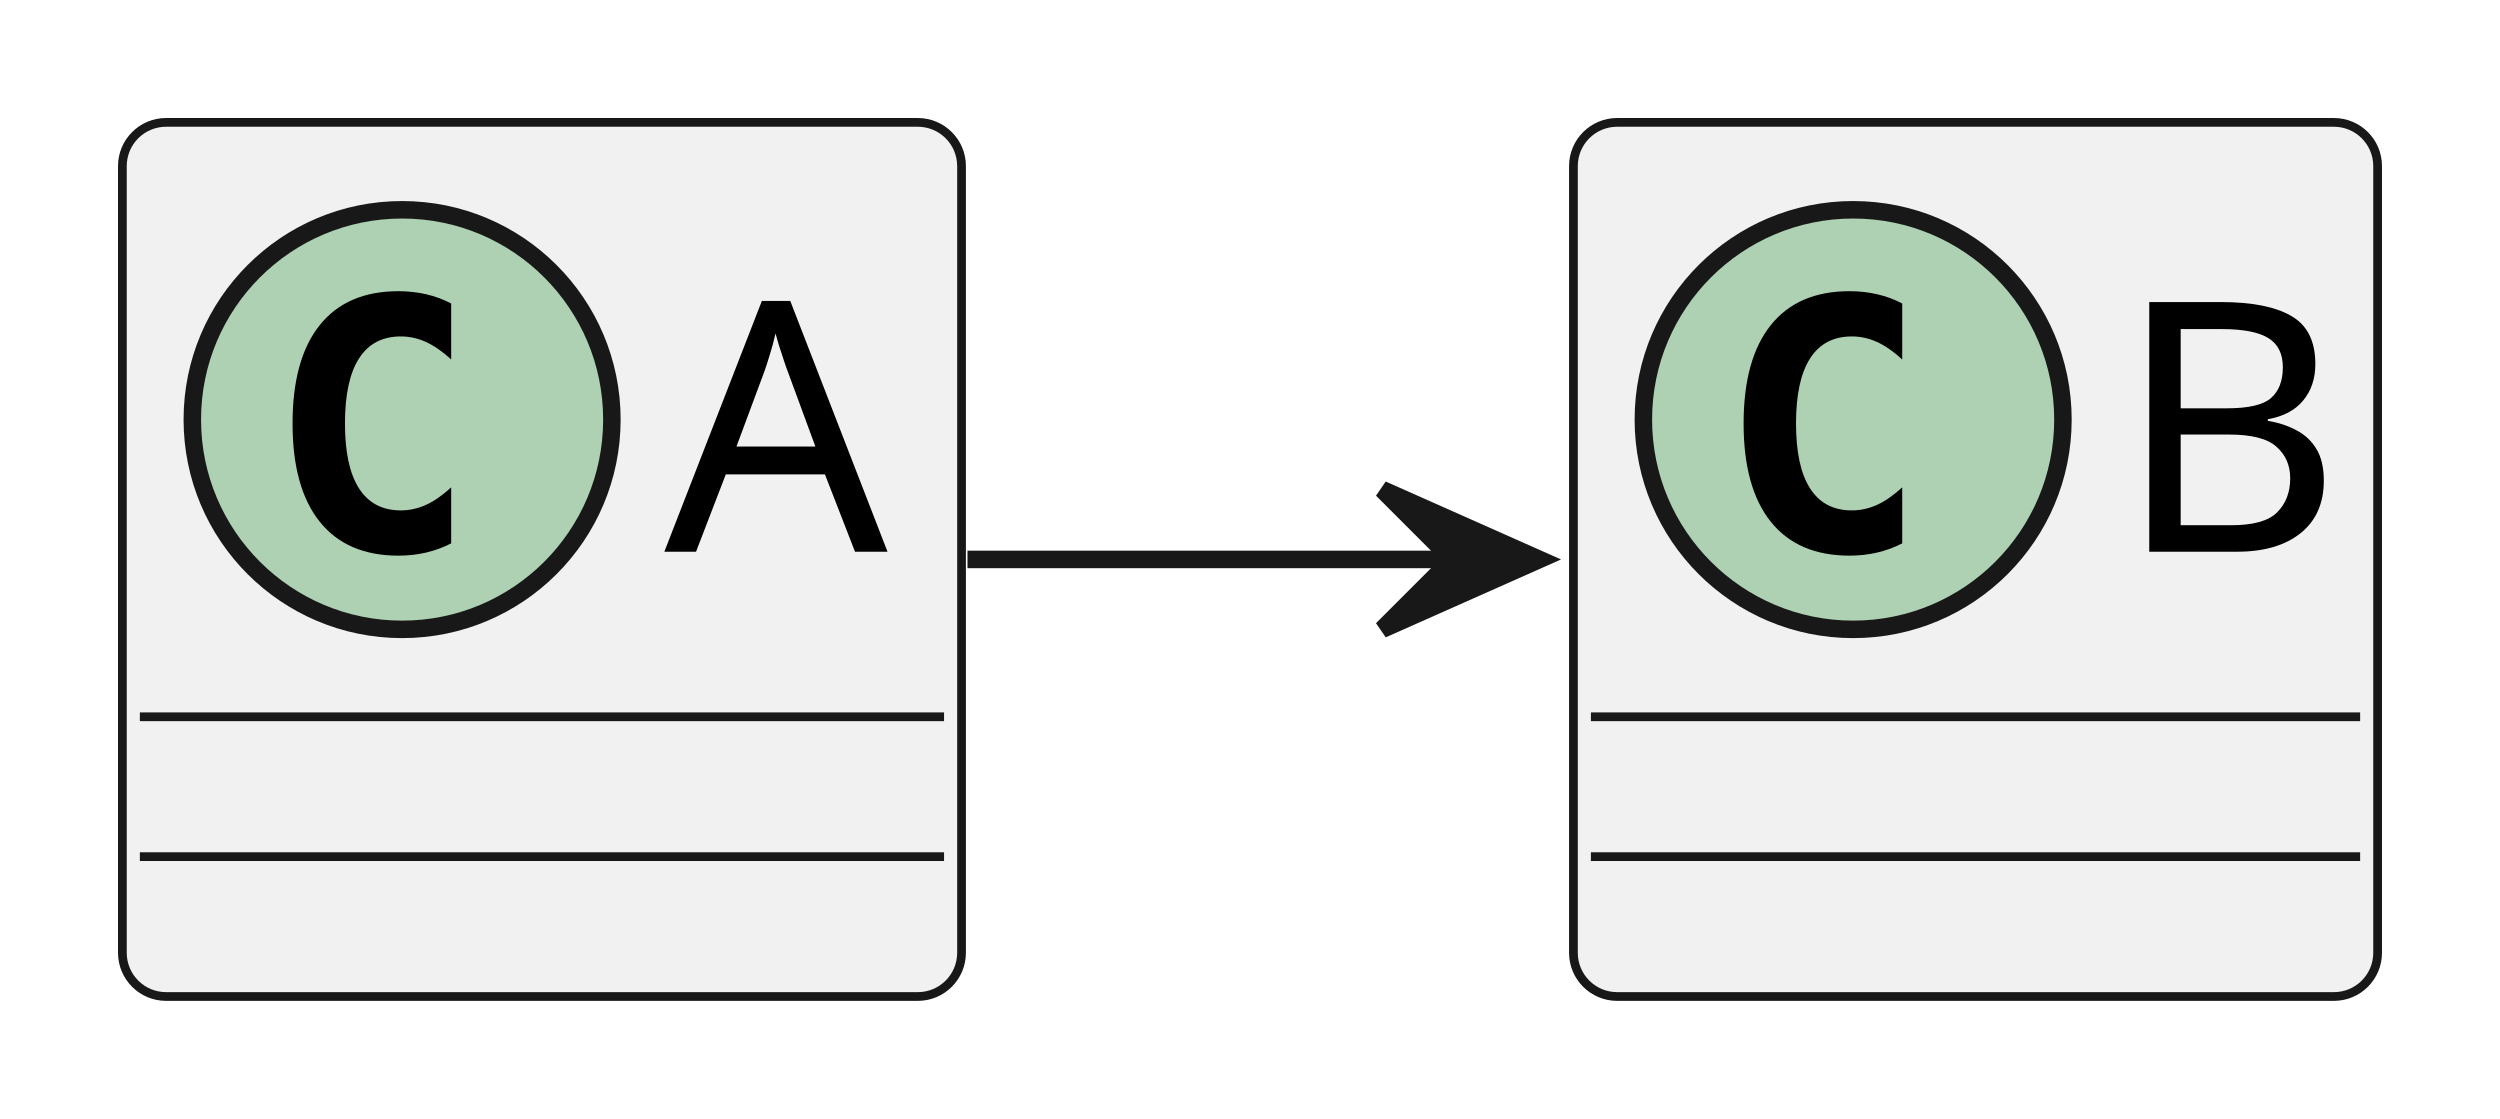
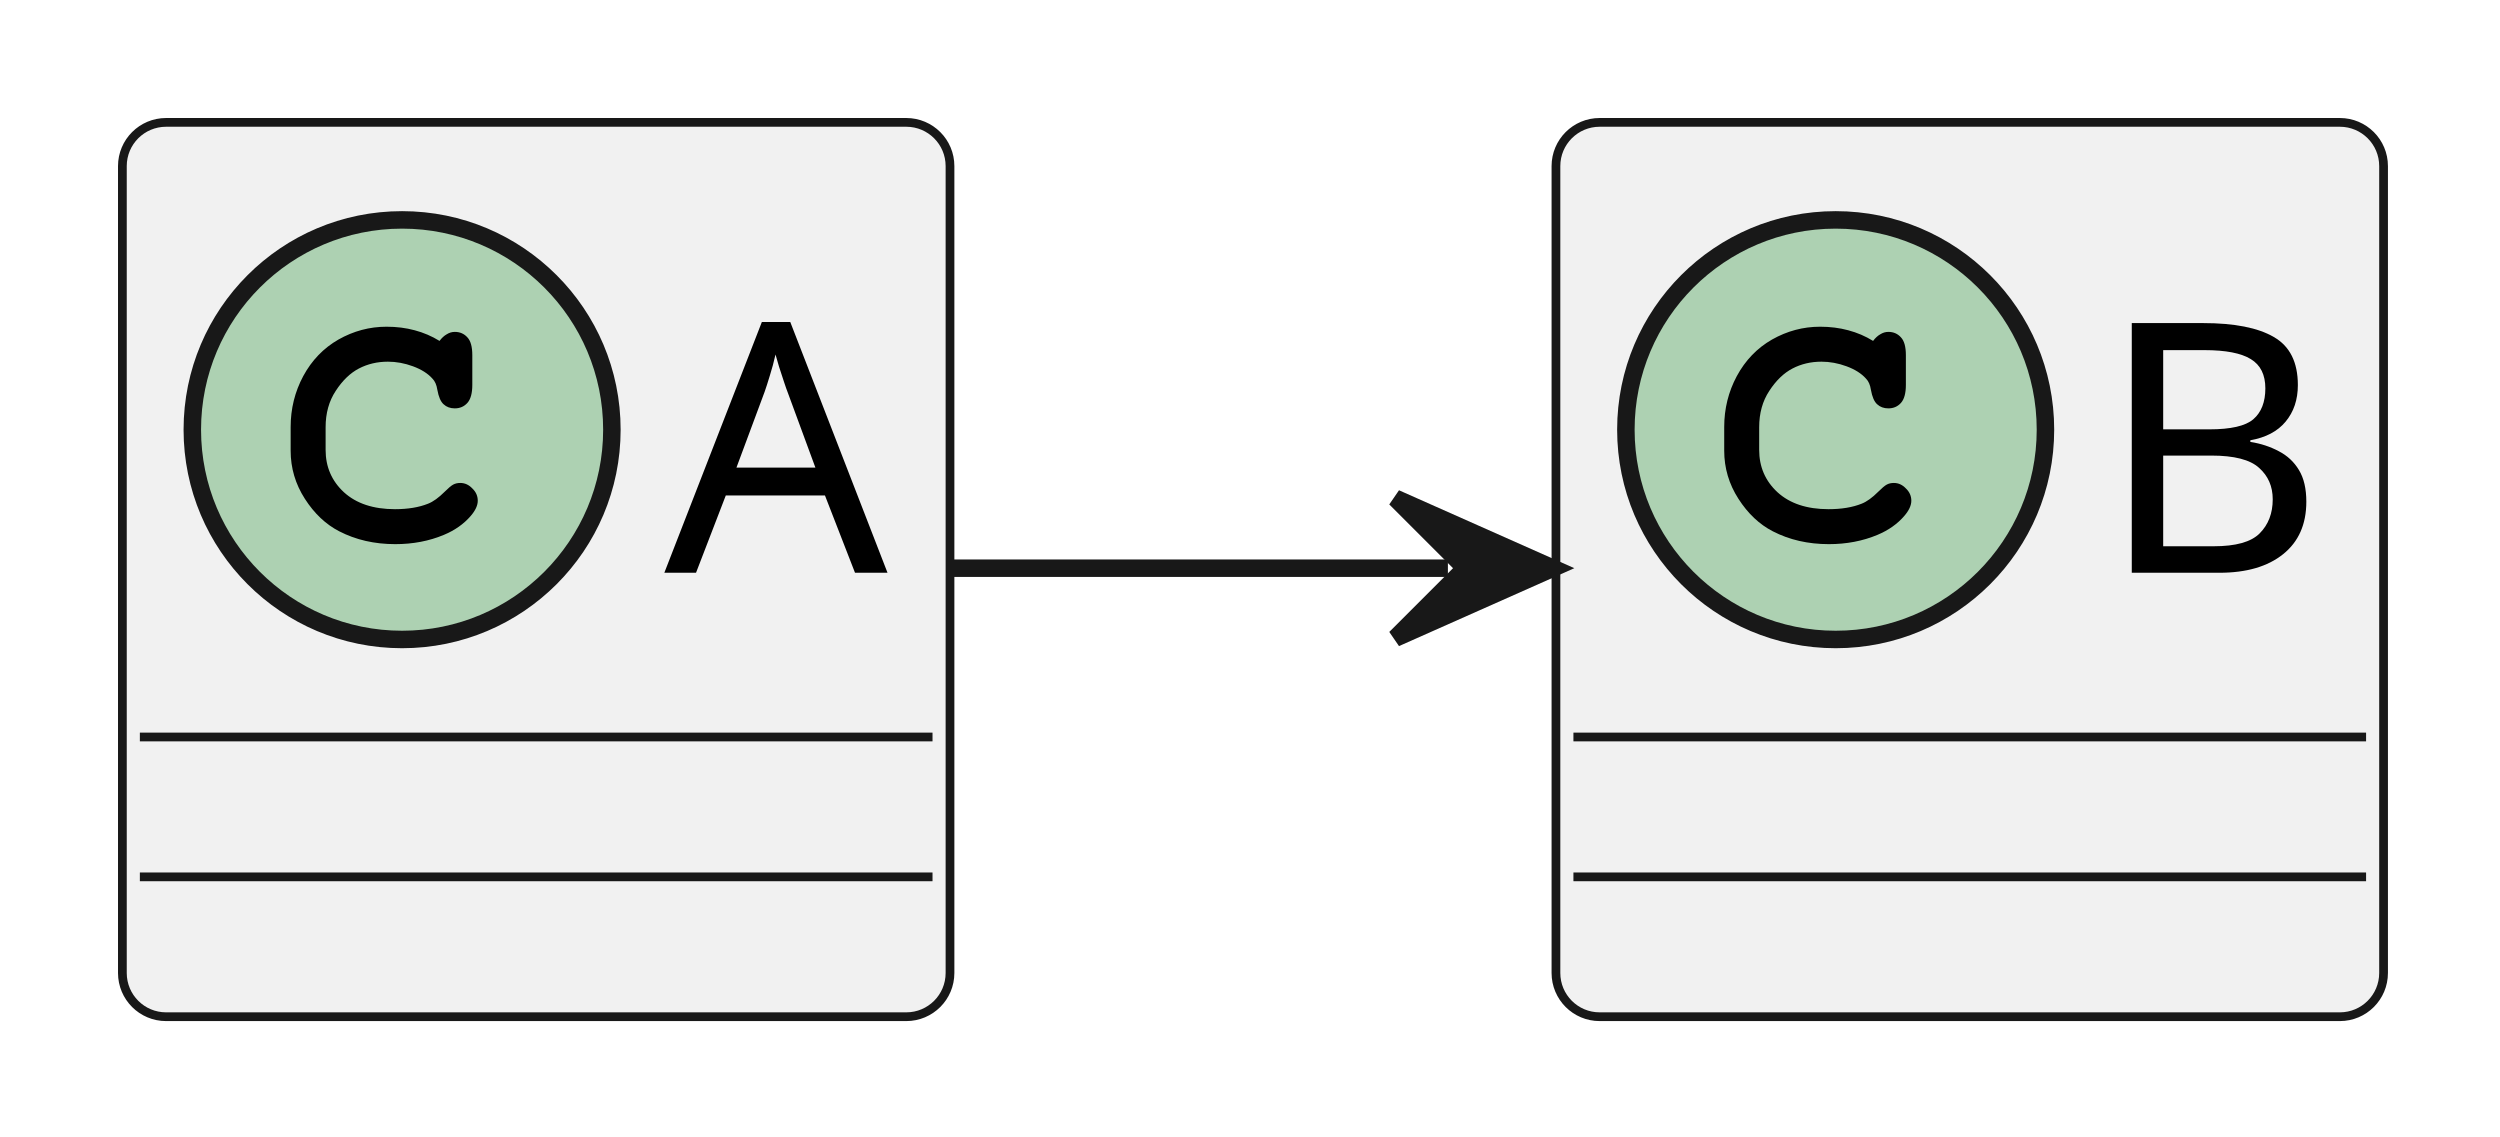
- <svg xmlns="http://www.w3.org/2000/svg" contentStyleType="text/css" height="64px" preserveAspectRatio="none" style="width:143px;height:64px;background:#FFFFFF;" version="1.1" viewBox="0 0 143 64" width="143px" zoomAndPan="magnify">
+ <svg xmlns="http://www.w3.org/2000/svg" contentStyleType="text/css" data-diagram-type="CLASS" height="65px" preserveAspectRatio="none" style="width:143px;height:65px;background:#FFFFFF;" version="1.1" viewBox="0 0 143 65" width="143px" zoomAndPan="magnify">
  <defs />
  <g>
-     <g id="elem_A">
-       <rect codeLine="2" fill="#F1F1F1" height="50" id="A" rx="2.5" ry="2.5" style="stroke:#181818;stroke-width:0.5;" width="48" x="7" y="7" />
-       <ellipse cx="23" cy="24" fill="#ADD1B2" rx="12" ry="12" style="stroke:#181818;stroke-width:1.0;" />
-       <path d="M25.807,31.08 Q25.123,31.432 24.371,31.607 Q23.619,31.783 22.789,31.783 Q19.84,31.783 18.287,29.84 Q16.734,27.896 16.734,24.225 Q16.734,20.543 18.287,18.6 Q19.84,16.656 22.789,16.656 Q23.619,16.656 24.381,16.832 Q25.143,17.008 25.807,17.359 L25.807,20.562 Q25.064,19.879 24.366,19.561 Q23.668,19.244 22.926,19.244 Q21.344,19.244 20.538,20.499 Q19.732,21.754 19.732,24.225 Q19.732,26.686 20.538,27.94 Q21.344,29.195 22.926,29.195 Q23.668,29.195 24.366,28.878 Q25.064,28.561 25.807,27.877 Z " fill="#000000" />
-       <text fill="#000000" font-family="sans-serif" font-size="20" lengthAdjust="spacing" textLength="14" x="38" y="31.559">A</text>
-       <line style="stroke:#181818;stroke-width:0.5;" x1="8" x2="54" y1="41" y2="41" />
-       <line style="stroke:#181818;stroke-width:0.5;" x1="8" x2="54" y1="49" y2="49" />
+     <g class="entity" data-qualified-name="A" data-source-line="2" id="ent0002">
+       <rect fill="#F1F1F1" height="51.156" rx="2.5" ry="2.5" style="stroke:#181818;stroke-width:0.5;" width="47.34" x="7" y="7" />
+       <ellipse cx="23" cy="24.578" fill="#ADD1B2" rx="12" ry="12" style="stroke:#181818;stroke-width:1;" />
+       <path d="M25.141,19.5 Q25.328,19.25 25.547,19.125 Q25.766,18.984 26.016,18.984 Q26.453,18.984 26.734,19.297 Q27.016,19.594 27.016,20.312 L27.016,22.016 Q27.016,22.734 26.734,23.047 Q26.453,23.359 26.016,23.359 Q25.625,23.359 25.375,23.125 Q25.125,22.906 25.016,22.297 Q24.953,21.875 24.734,21.656 Q24.344,21.219 23.625,20.953 Q22.906,20.688 22.188,20.688 Q21.281,20.688 20.531,21.078 Q19.781,21.469 19.203,22.359 Q18.625,23.234 18.625,24.438 L18.625,25.734 Q18.625,27.188 19.672,28.156 Q20.734,29.125 22.594,29.125 Q23.703,29.125 24.484,28.812 Q24.922,28.641 25.438,28.125 Q25.75,27.812 25.922,27.719 Q26.094,27.625 26.328,27.625 Q26.719,27.625 27.016,27.938 Q27.328,28.234 27.328,28.641 Q27.328,29.047 26.922,29.516 Q26.328,30.203 25.391,30.594 Q24.125,31.125 22.609,31.125 Q20.828,31.125 19.406,30.391 Q18.25,29.797 17.438,28.531 Q16.625,27.266 16.625,25.781 L16.625,24.422 Q16.625,22.859 17.344,21.516 Q18.078,20.156 19.359,19.422 Q20.656,18.688 22.109,18.688 Q22.969,18.688 23.719,18.891 Q24.484,19.094 25.141,19.5 Z " fill="#000000" />
+       <text fill="#000000" font-family="sans-serif" font-size="20" lengthAdjust="spacing" textLength="13.34" x="38" y="32.762">A</text>
+       <line style="stroke:#181818;stroke-width:0.5;" x1="8" x2="53.34" y1="42.156" y2="42.156" />
+       <line style="stroke:#181818;stroke-width:0.5;" x1="8" x2="53.34" y1="50.156" y2="50.156" />
    </g>
-     <g id="elem_B">
-       <rect codeLine="6" fill="#F1F1F1" height="50" id="B" rx="2.5" ry="2.5" style="stroke:#181818;stroke-width:0.5;" width="46" x="90" y="7" />
-       <ellipse cx="106" cy="24" fill="#ADD1B2" rx="12" ry="12" style="stroke:#181818;stroke-width:1.0;" />
-       <path d="M108.807,31.08 Q108.123,31.432 107.371,31.607 Q106.619,31.783 105.789,31.783 Q102.84,31.783 101.287,29.84 Q99.734,27.896 99.734,24.225 Q99.734,20.543 101.287,18.6 Q102.84,16.656 105.789,16.656 Q106.619,16.656 107.381,16.832 Q108.143,17.008 108.807,17.359 L108.807,20.562 Q108.064,19.879 107.366,19.561 Q106.668,19.244 105.926,19.244 Q104.344,19.244 103.538,20.499 Q102.732,21.754 102.732,24.225 Q102.732,26.686 103.538,27.94 Q104.344,29.195 105.926,29.195 Q106.668,29.195 107.366,28.878 Q108.064,28.561 108.807,27.877 Z " fill="#000000" />
-       <text fill="#000000" font-family="sans-serif" font-size="20" lengthAdjust="spacing" textLength="12" x="121" y="31.559">B</text>
-       <line style="stroke:#181818;stroke-width:0.5;" x1="91" x2="135" y1="41" y2="41" />
-       <line style="stroke:#181818;stroke-width:0.5;" x1="91" x2="135" y1="49" y2="49" />
+     <g class="entity" data-qualified-name="B" data-source-line="6" id="ent0003">
+       <rect fill="#F1F1F1" height="51.156" rx="2.5" ry="2.5" style="stroke:#181818;stroke-width:0.5;" width="47.34" x="89" y="7" />
+       <ellipse cx="105" cy="24.578" fill="#ADD1B2" rx="12" ry="12" style="stroke:#181818;stroke-width:1;" />
+       <path d="M107.141,19.5 Q107.328,19.25 107.547,19.125 Q107.766,18.984 108.016,18.984 Q108.453,18.984 108.734,19.297 Q109.016,19.594 109.016,20.312 L109.016,22.016 Q109.016,22.734 108.734,23.047 Q108.453,23.359 108.016,23.359 Q107.625,23.359 107.375,23.125 Q107.125,22.906 107.016,22.297 Q106.953,21.875 106.734,21.656 Q106.344,21.219 105.625,20.953 Q104.906,20.688 104.188,20.688 Q103.281,20.688 102.531,21.078 Q101.781,21.469 101.203,22.359 Q100.625,23.234 100.625,24.438 L100.625,25.734 Q100.625,27.188 101.672,28.156 Q102.734,29.125 104.594,29.125 Q105.703,29.125 106.484,28.812 Q106.922,28.641 107.438,28.125 Q107.75,27.812 107.922,27.719 Q108.094,27.625 108.328,27.625 Q108.719,27.625 109.016,27.938 Q109.328,28.234 109.328,28.641 Q109.328,29.047 108.922,29.516 Q108.328,30.203 107.391,30.594 Q106.125,31.125 104.609,31.125 Q102.828,31.125 101.406,30.391 Q100.25,29.797 99.438,28.531 Q98.625,27.266 98.625,25.781 L98.625,24.422 Q98.625,22.859 99.344,21.516 Q100.078,20.156 101.359,19.422 Q102.656,18.688 104.109,18.688 Q104.969,18.688 105.719,18.891 Q106.484,19.094 107.141,19.5 Z " fill="#000000" />
+       <text fill="#000000" font-family="sans-serif" font-size="20" lengthAdjust="spacing" textLength="13.34" x="120" y="32.762">B</text>
+       <line style="stroke:#181818;stroke-width:0.5;" x1="90" x2="135.34" y1="42.156" y2="42.156" />
+       <line style="stroke:#181818;stroke-width:0.5;" x1="90" x2="135.34" y1="50.156" y2="50.156" />
    </g>
-     <g id="link_A_B">
-       <path codeLine="10" d="M55.34,32 C64.62,32 73.89,32 83.16,32 " fill="none" id="A-to-B" style="stroke:#181818;stroke-width:1.0;" />
-       <polygon fill="#181818" points="88.06,32,79.06,28,83.06,32,79.06,36,88.06,32" style="stroke:#181818;stroke-width:1.0;" />
+     <g class="link" data-entity-1="ent0002" data-entity-2="ent0003" data-link-type="dependency" data-source-line="10" id="lnk4">
+       <path codeLine="10" d="M54.2,32.5 C65.74,32.5 71.28,32.5 82.82,32.5" fill="none" id="A-to-B" style="stroke:#181818;stroke-width:1;" />
+       <polygon fill="#181818" points="88.82,32.5,79.82,28.5,83.82,32.5,79.82,36.5,88.82,32.5" style="stroke:#181818;stroke-width:1;" />
    </g>
  </g>
</svg>
